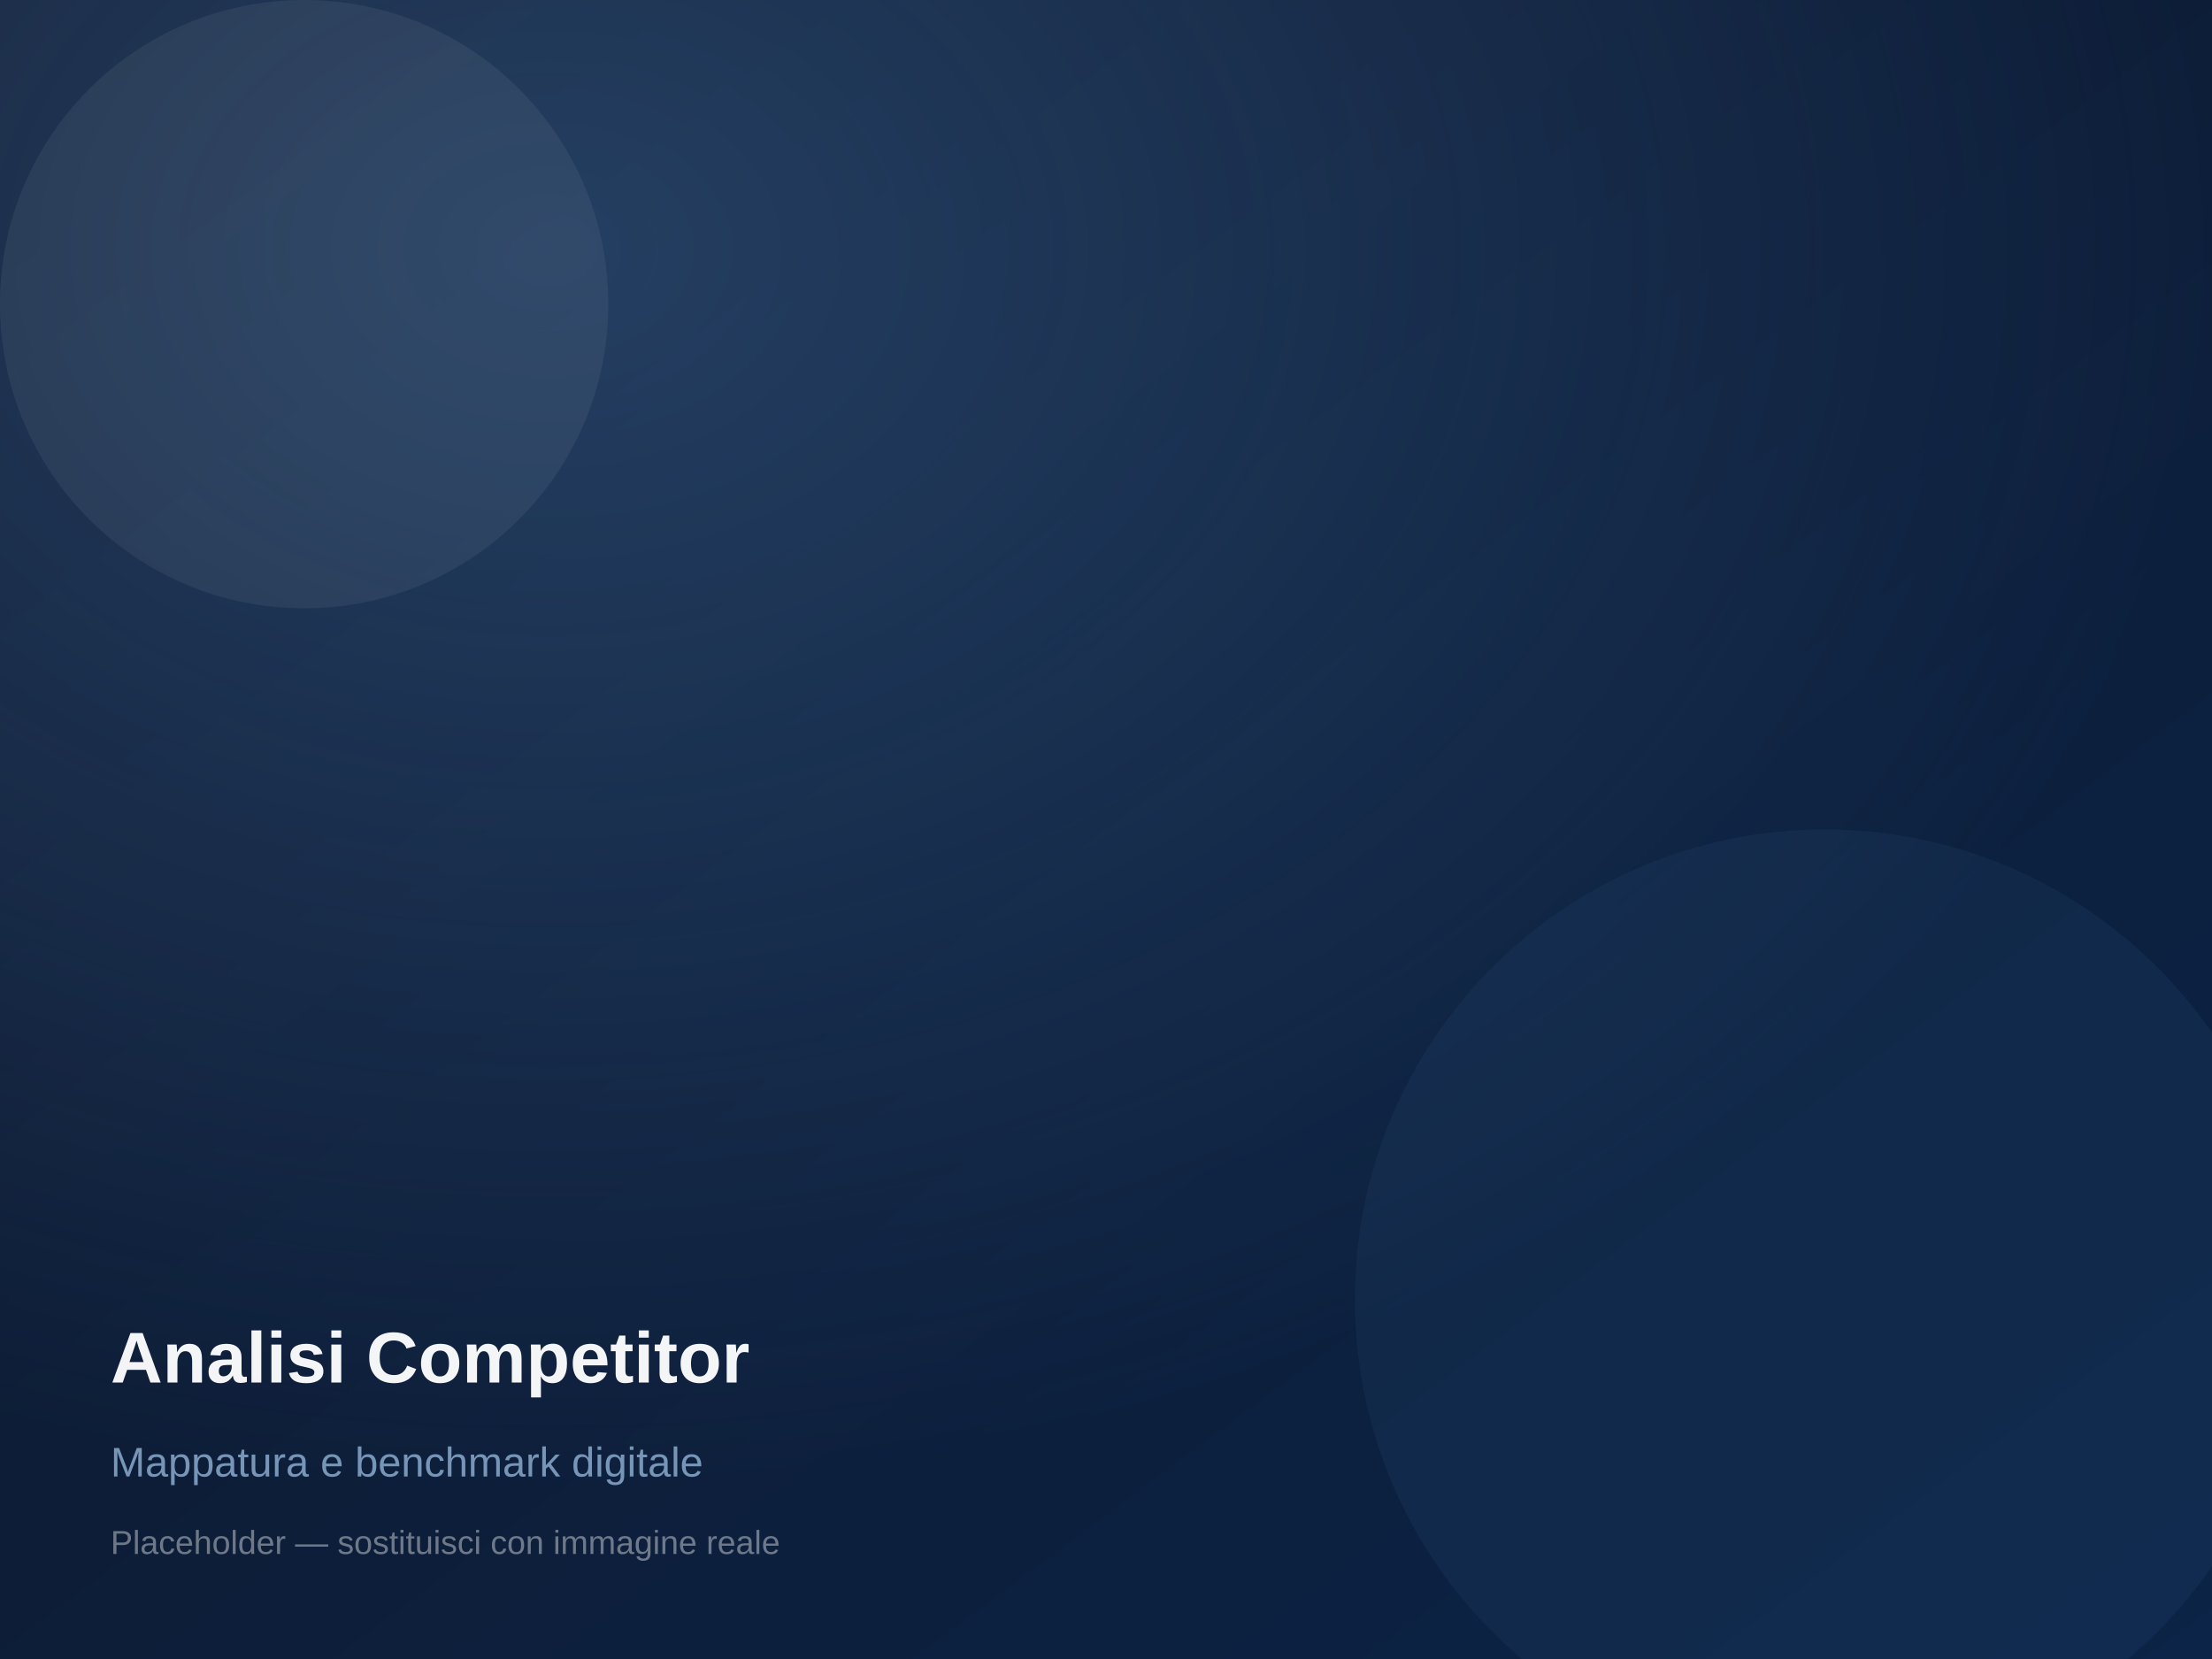
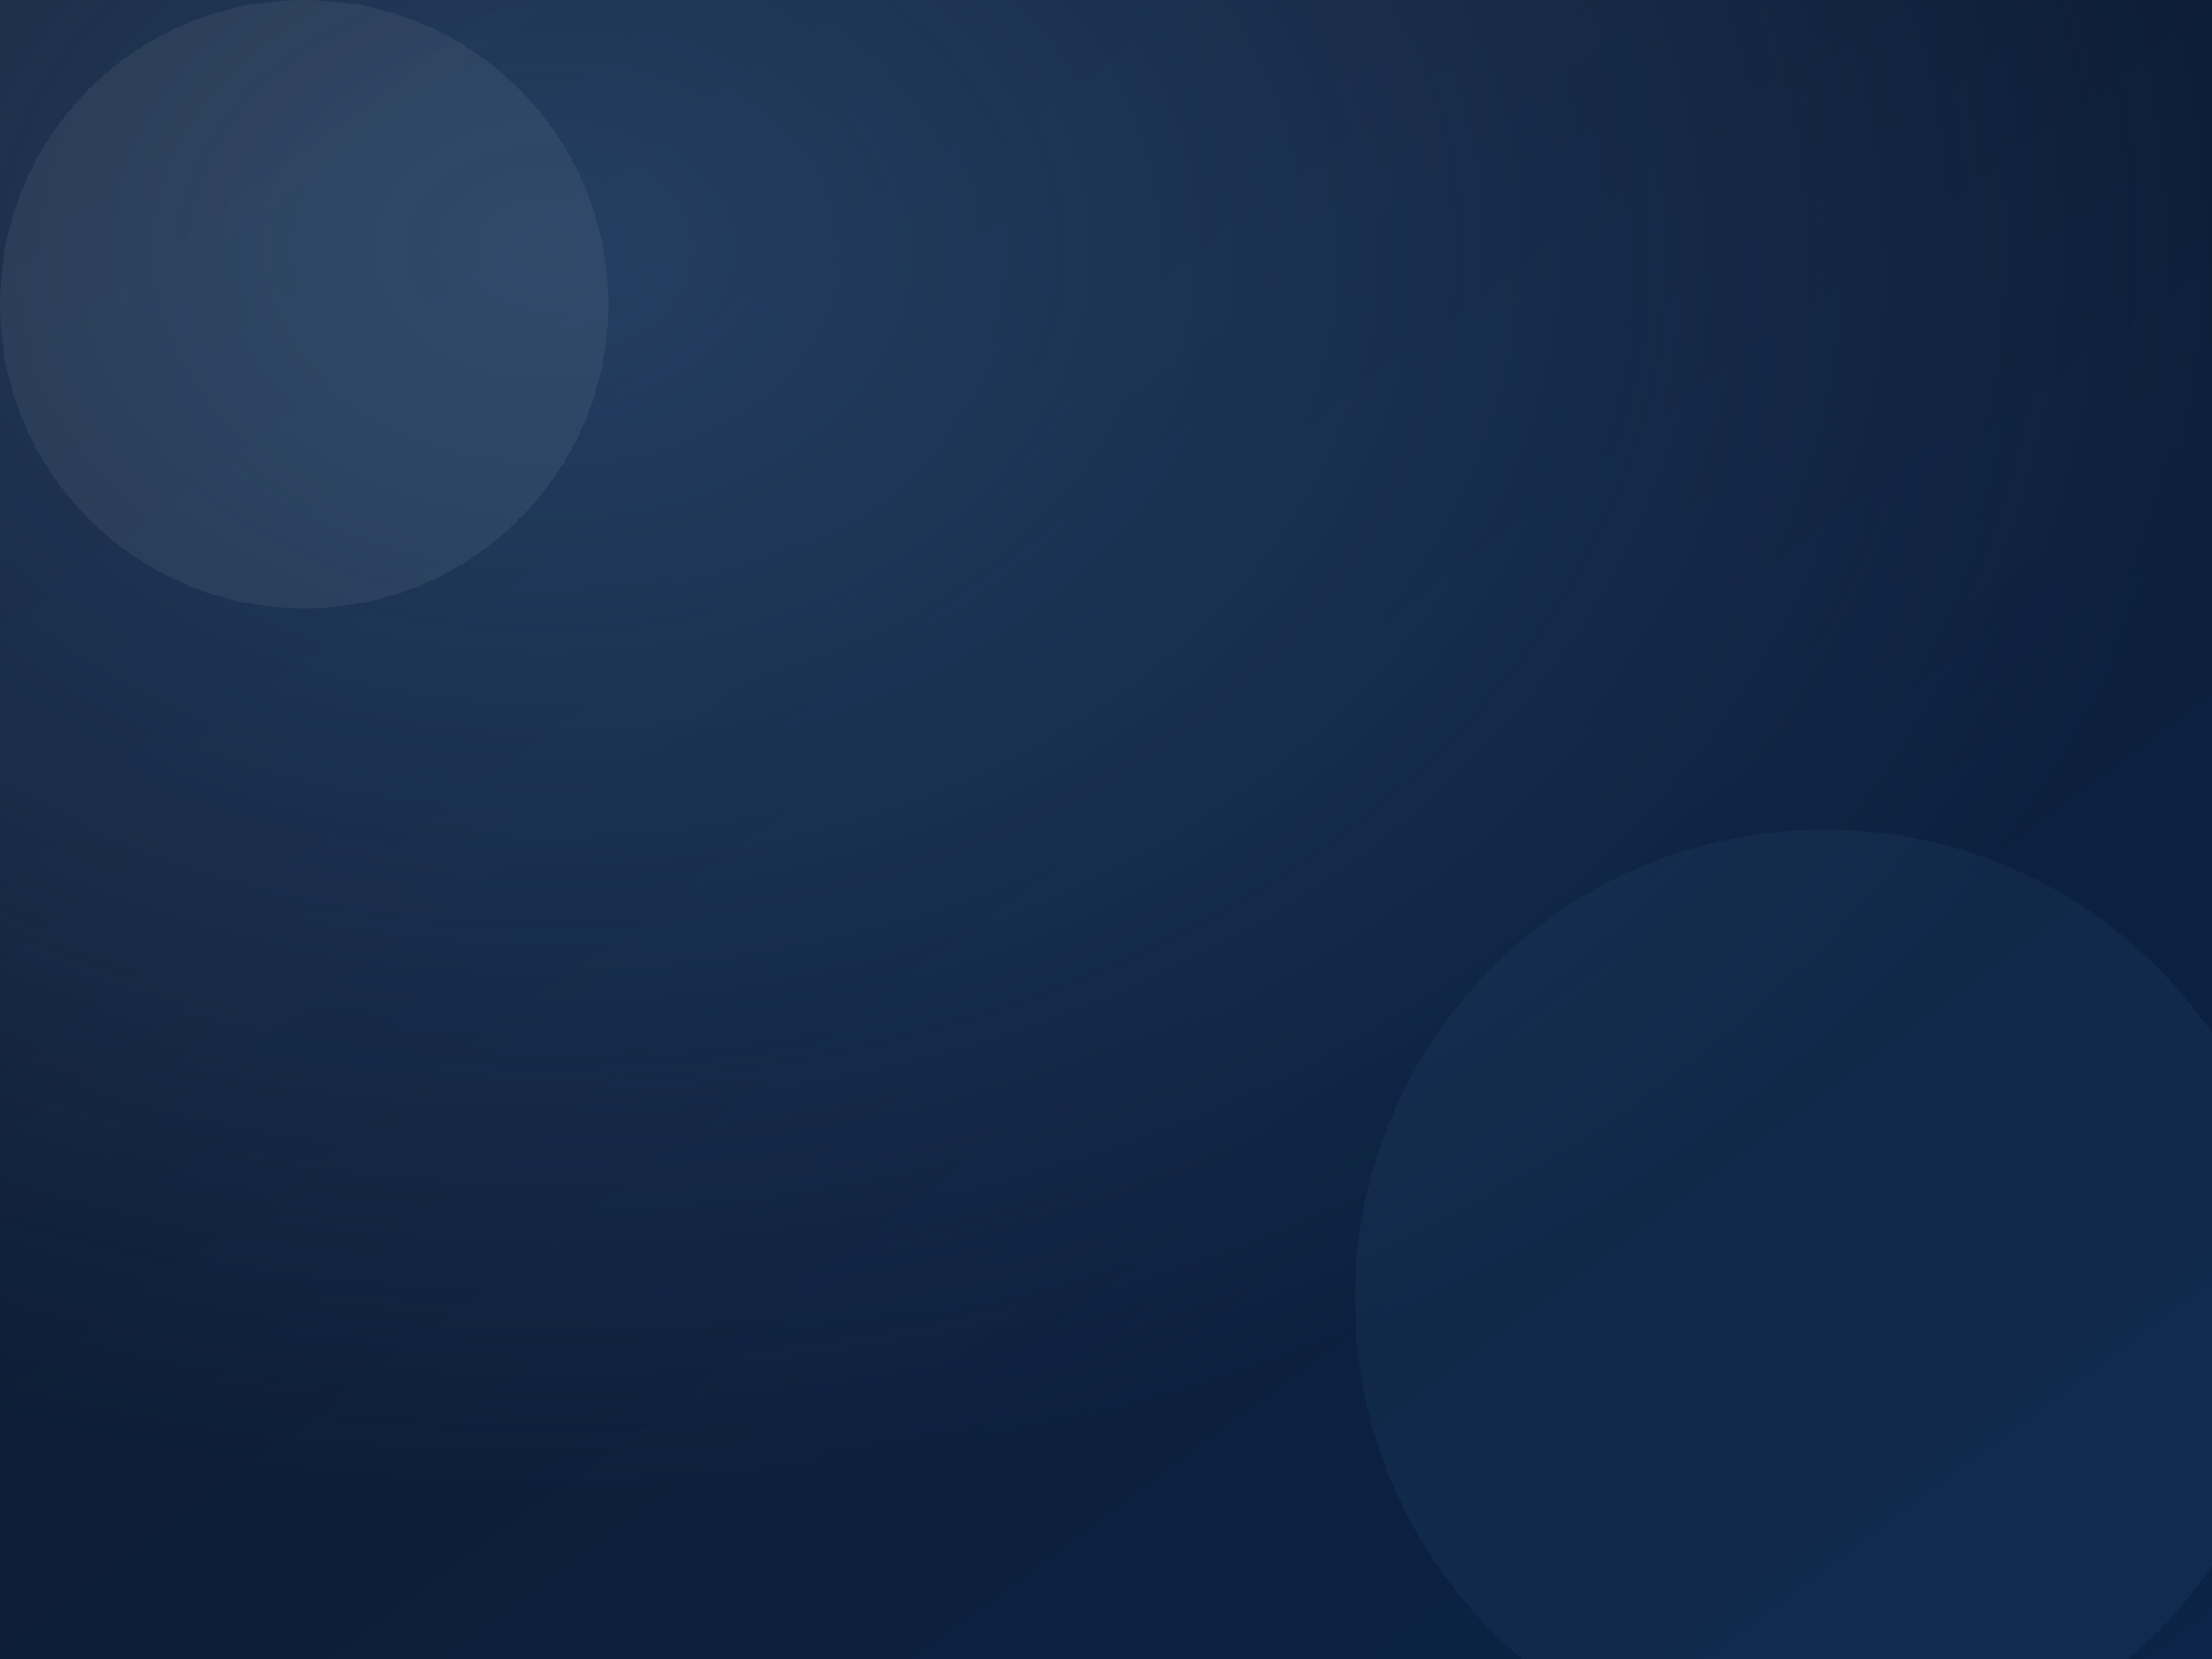
<svg xmlns="http://www.w3.org/2000/svg" viewBox="0 0 800 600">
  <defs>
    <linearGradient id="g" x1="0" y1="0" x2="1" y2="1">
      <stop offset="0%" stop-color="#0F172A" />
      <stop offset="100%" stop-color="#0B2447" />
    </linearGradient>
    <radialGradient id="glow" cx="25%" cy="15%" r="75%">
      <stop offset="0%" stop-color="#4E85BF" stop-opacity="0.35" />
      <stop offset="100%" stop-color="#4E85BF" stop-opacity="0" />
    </radialGradient>
  </defs>
  <rect width="800" height="600" fill="url(#g)" />
  <rect width="800" height="600" fill="url(#glow)" />
  <circle cx="660" cy="470" r="170" fill="#3B6FA0" opacity="0.10" />
  <circle cx="110" cy="110" r="110" fill="#ffffff" opacity="0.06" />
-   <text x="40" y="500" font-family="Arial, sans-serif" font-size="26" font-weight="700" fill="#ffffff" opacity="0.95">Analisi Competitor</text>
-   <text x="40" y="534" font-family="Arial, sans-serif" font-size="15" font-weight="400" fill="#89AACC" opacity="0.85">Mappatura e benchmark digitale</text>
-   <text x="40" y="562" font-family="Arial, sans-serif" font-size="12" font-weight="400" fill="#ffffff" opacity="0.4">Placeholder — sostituisci con immagine reale</text>
</svg>
